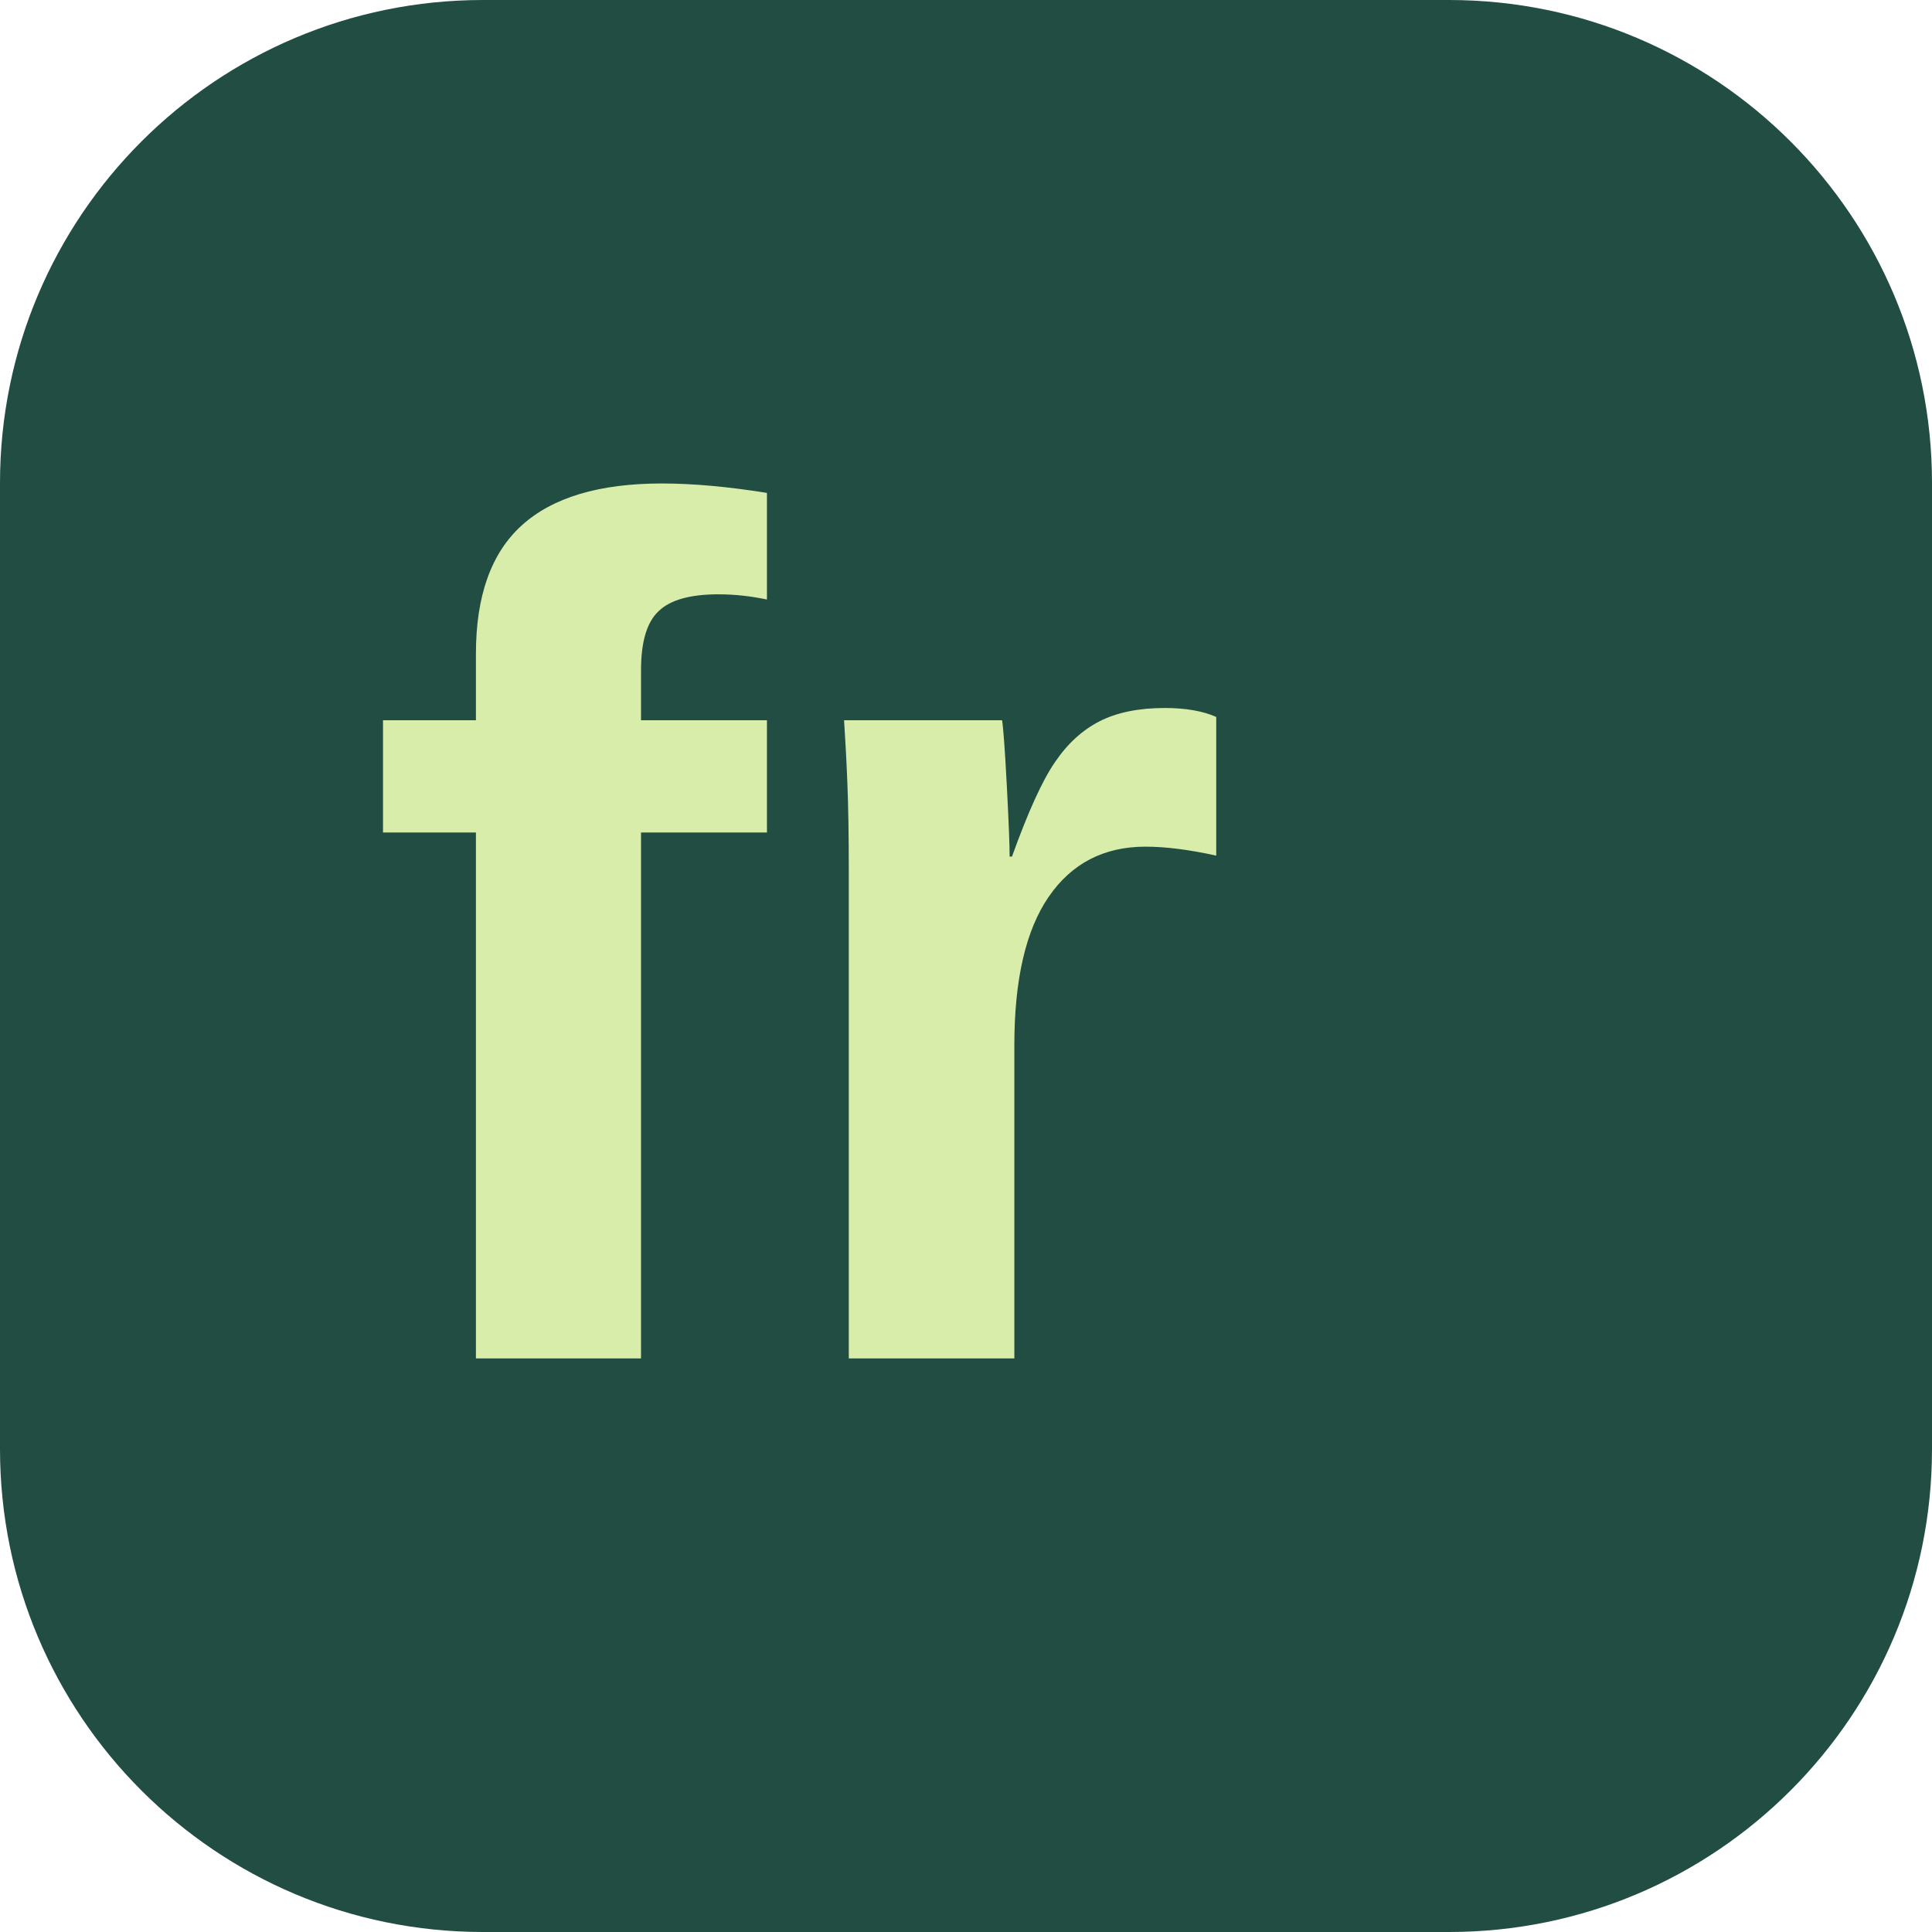
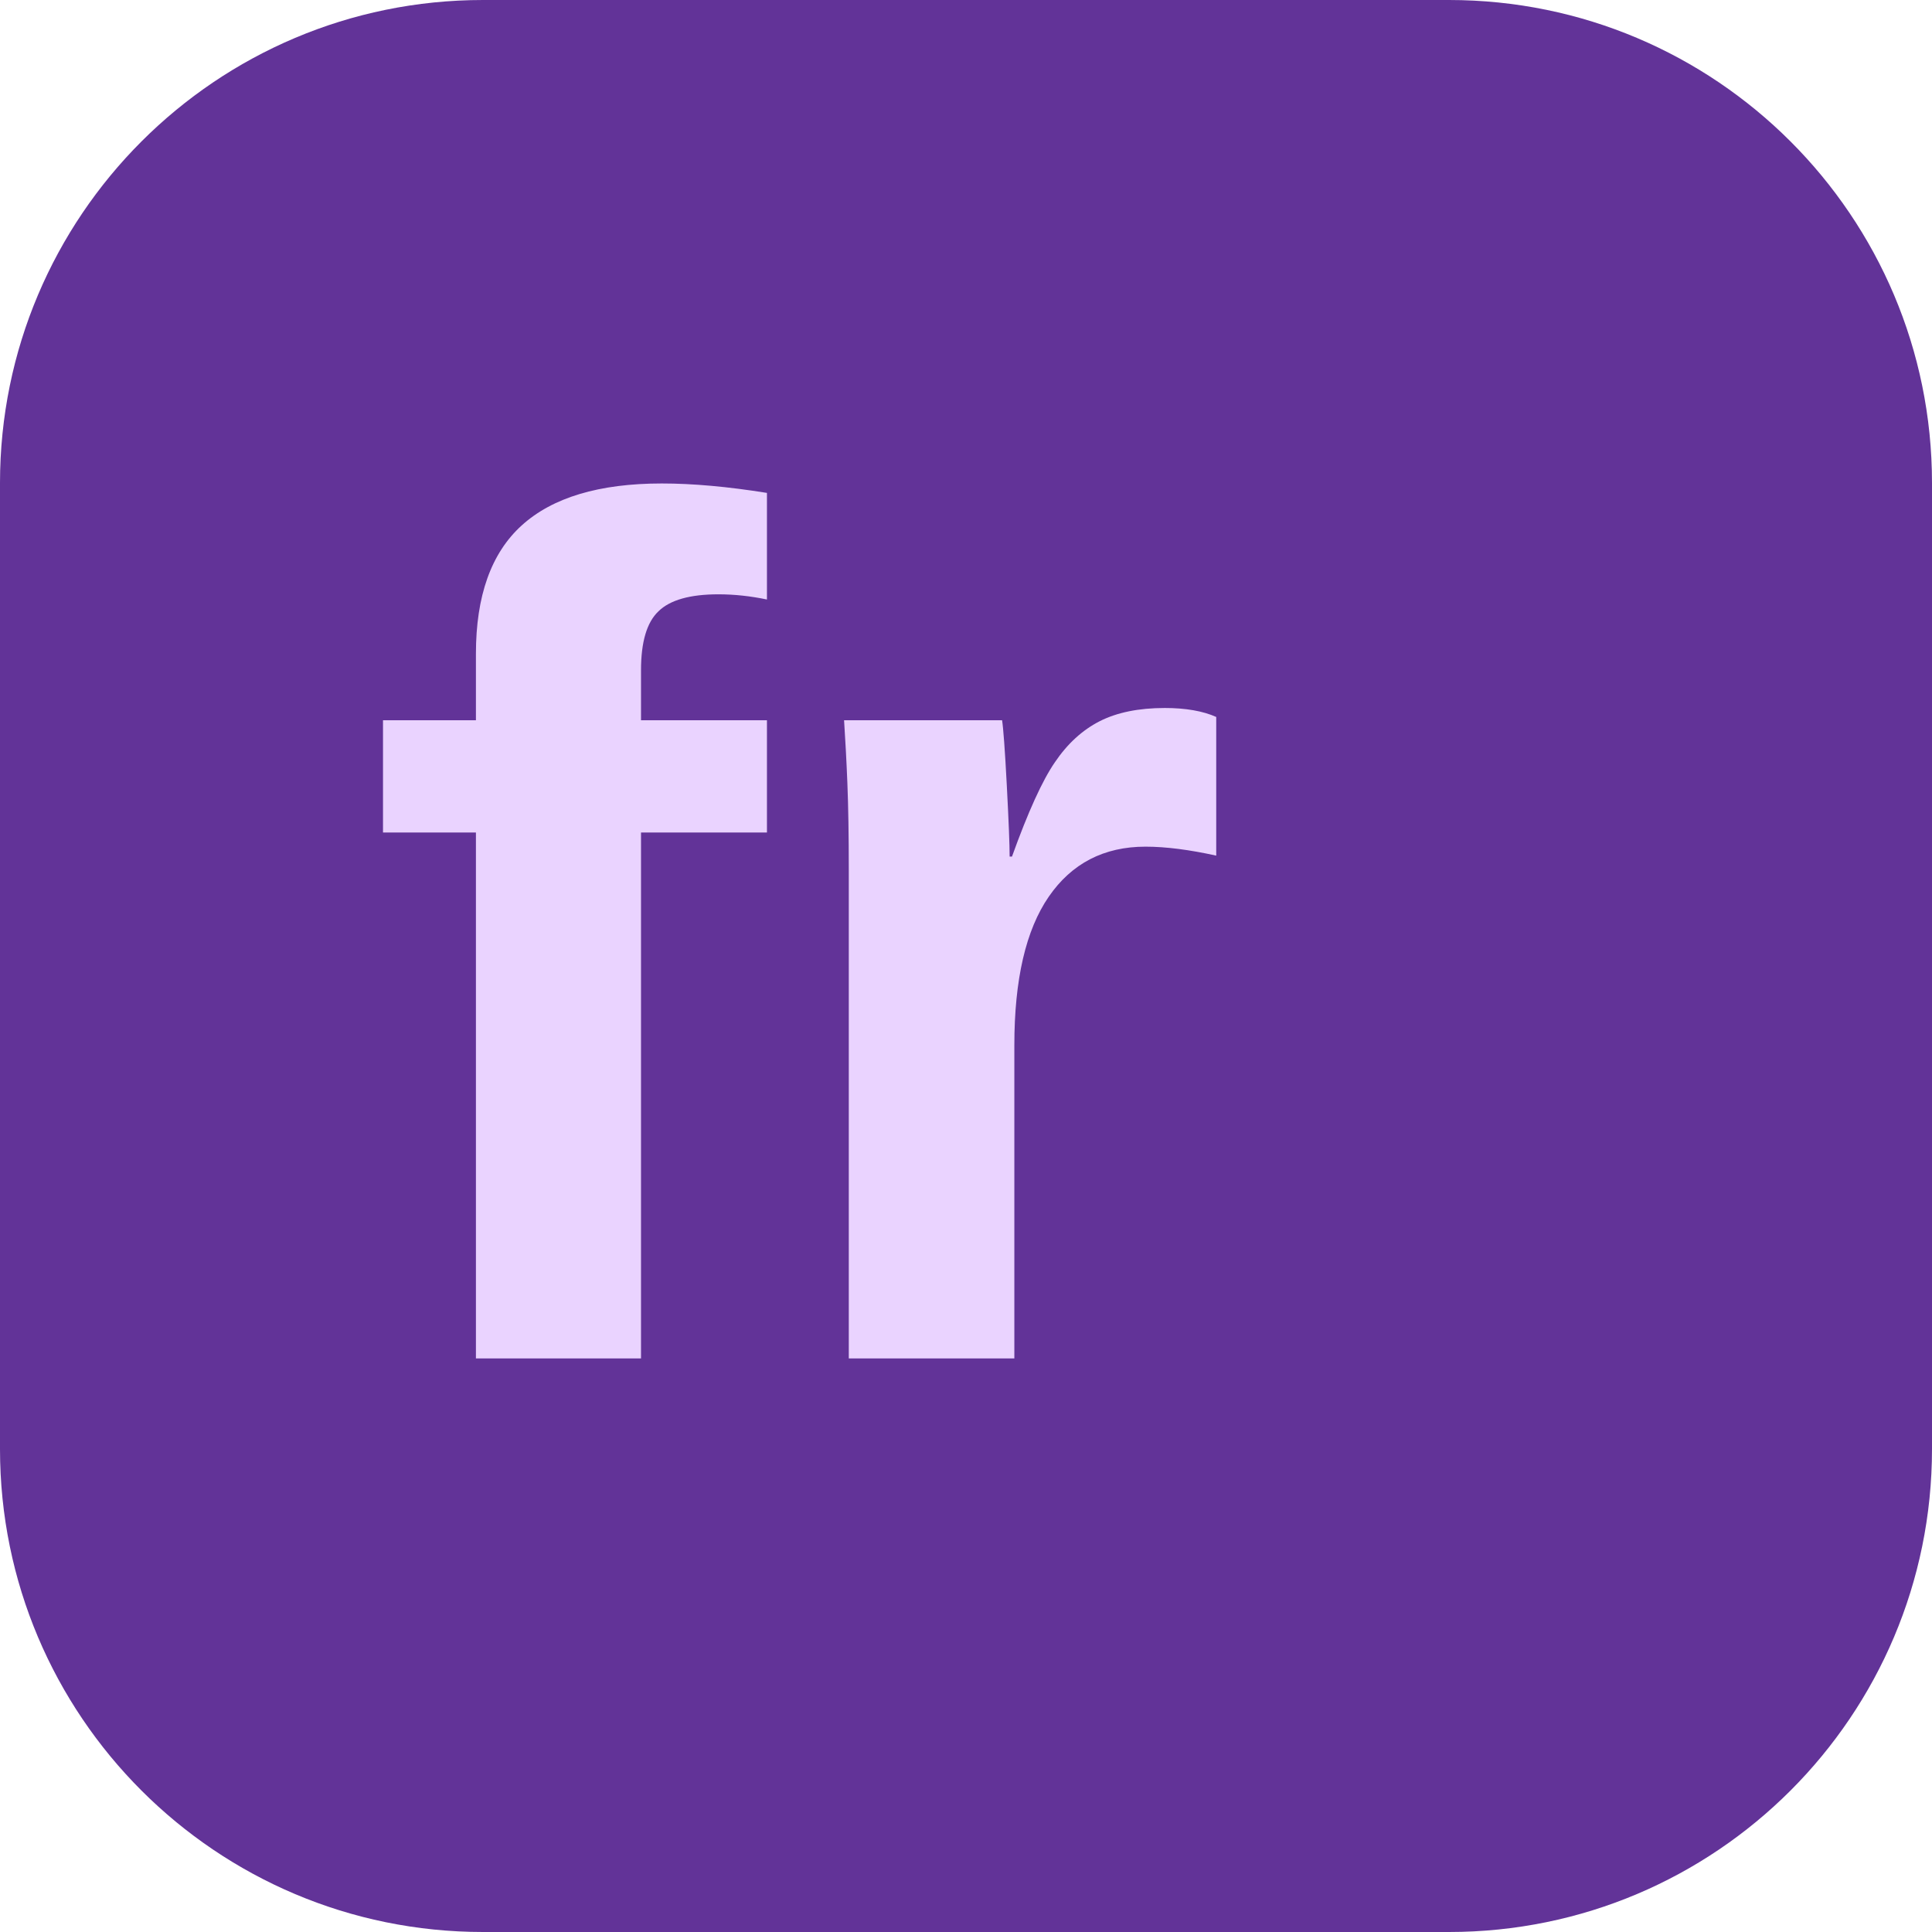
<svg xmlns="http://www.w3.org/2000/svg" viewBox="0 0 64 64">
-   <rect width="64" height="64" rx="16" fill="#214d43" />
-   <text x="12" y="45" font-family="Arial" font-weight="bold" font-size="40" fill="#d9edaa">fr</text>
+   <rect width="64" height="64" rx="16" fill="#623398" />
+   <text x="12" y="45" font-family="Arial" font-weight="bold" font-size="40" fill="#EAD3FF">fr</text>
</svg>
